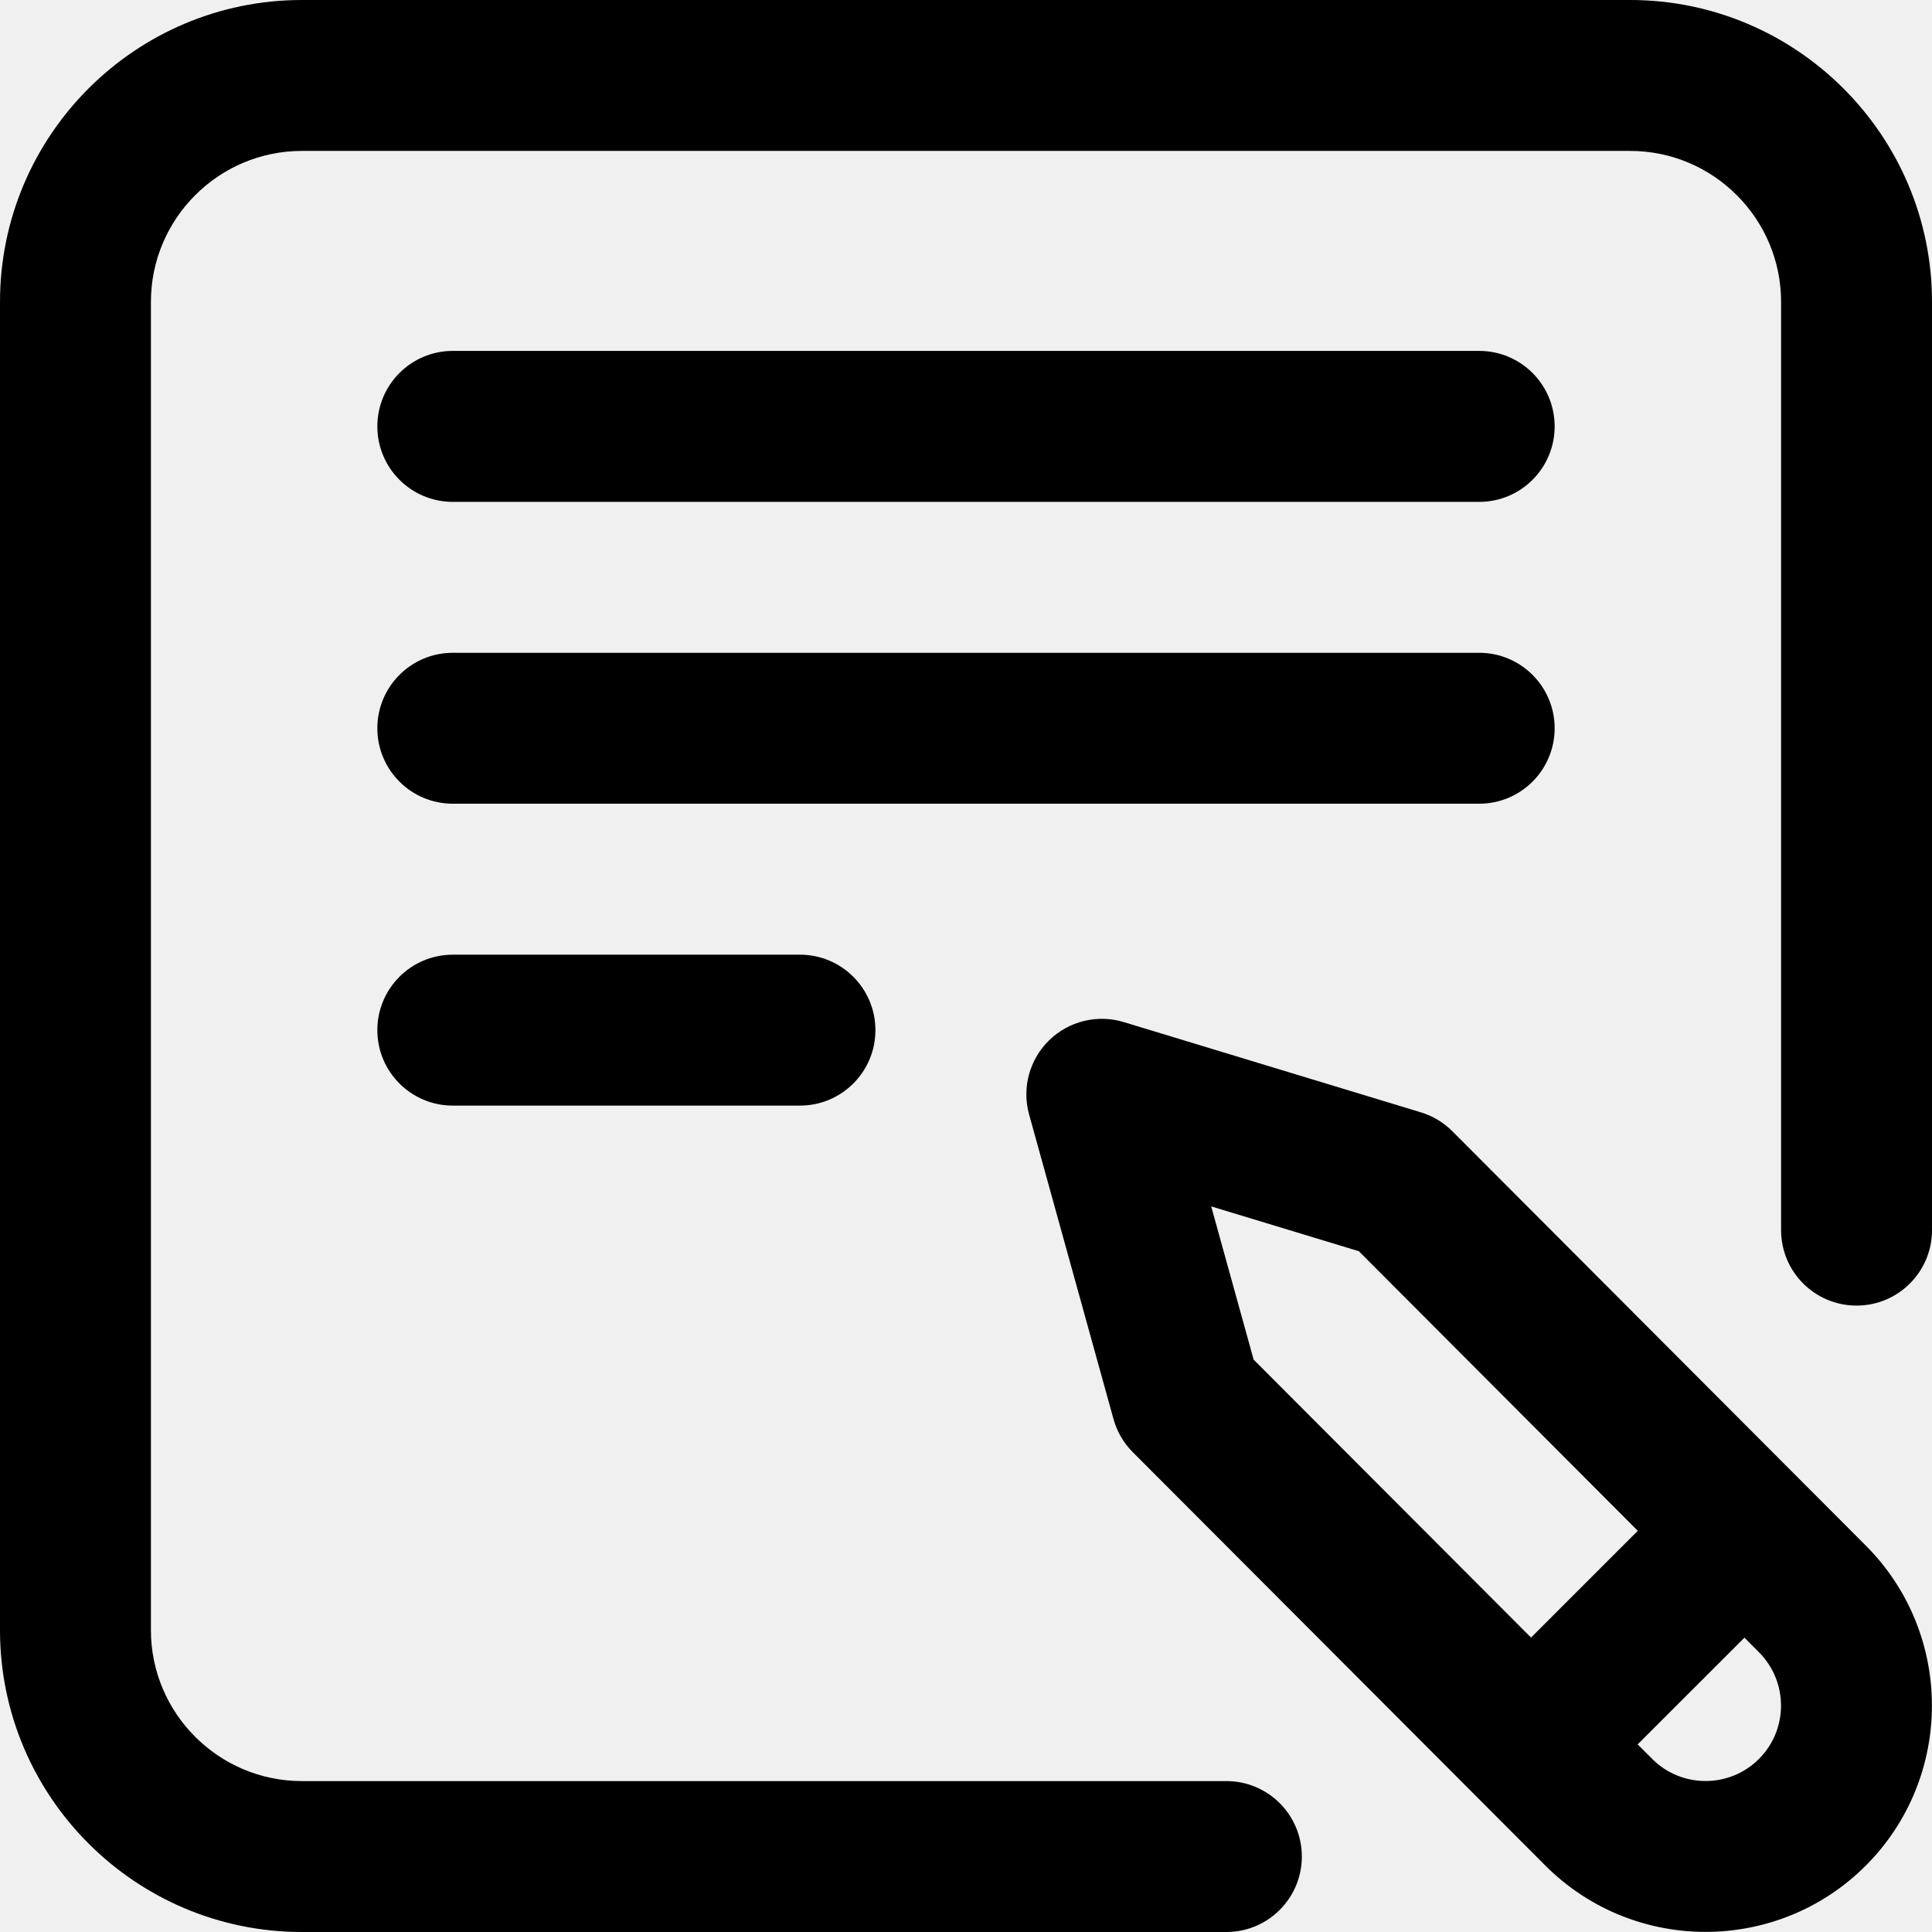
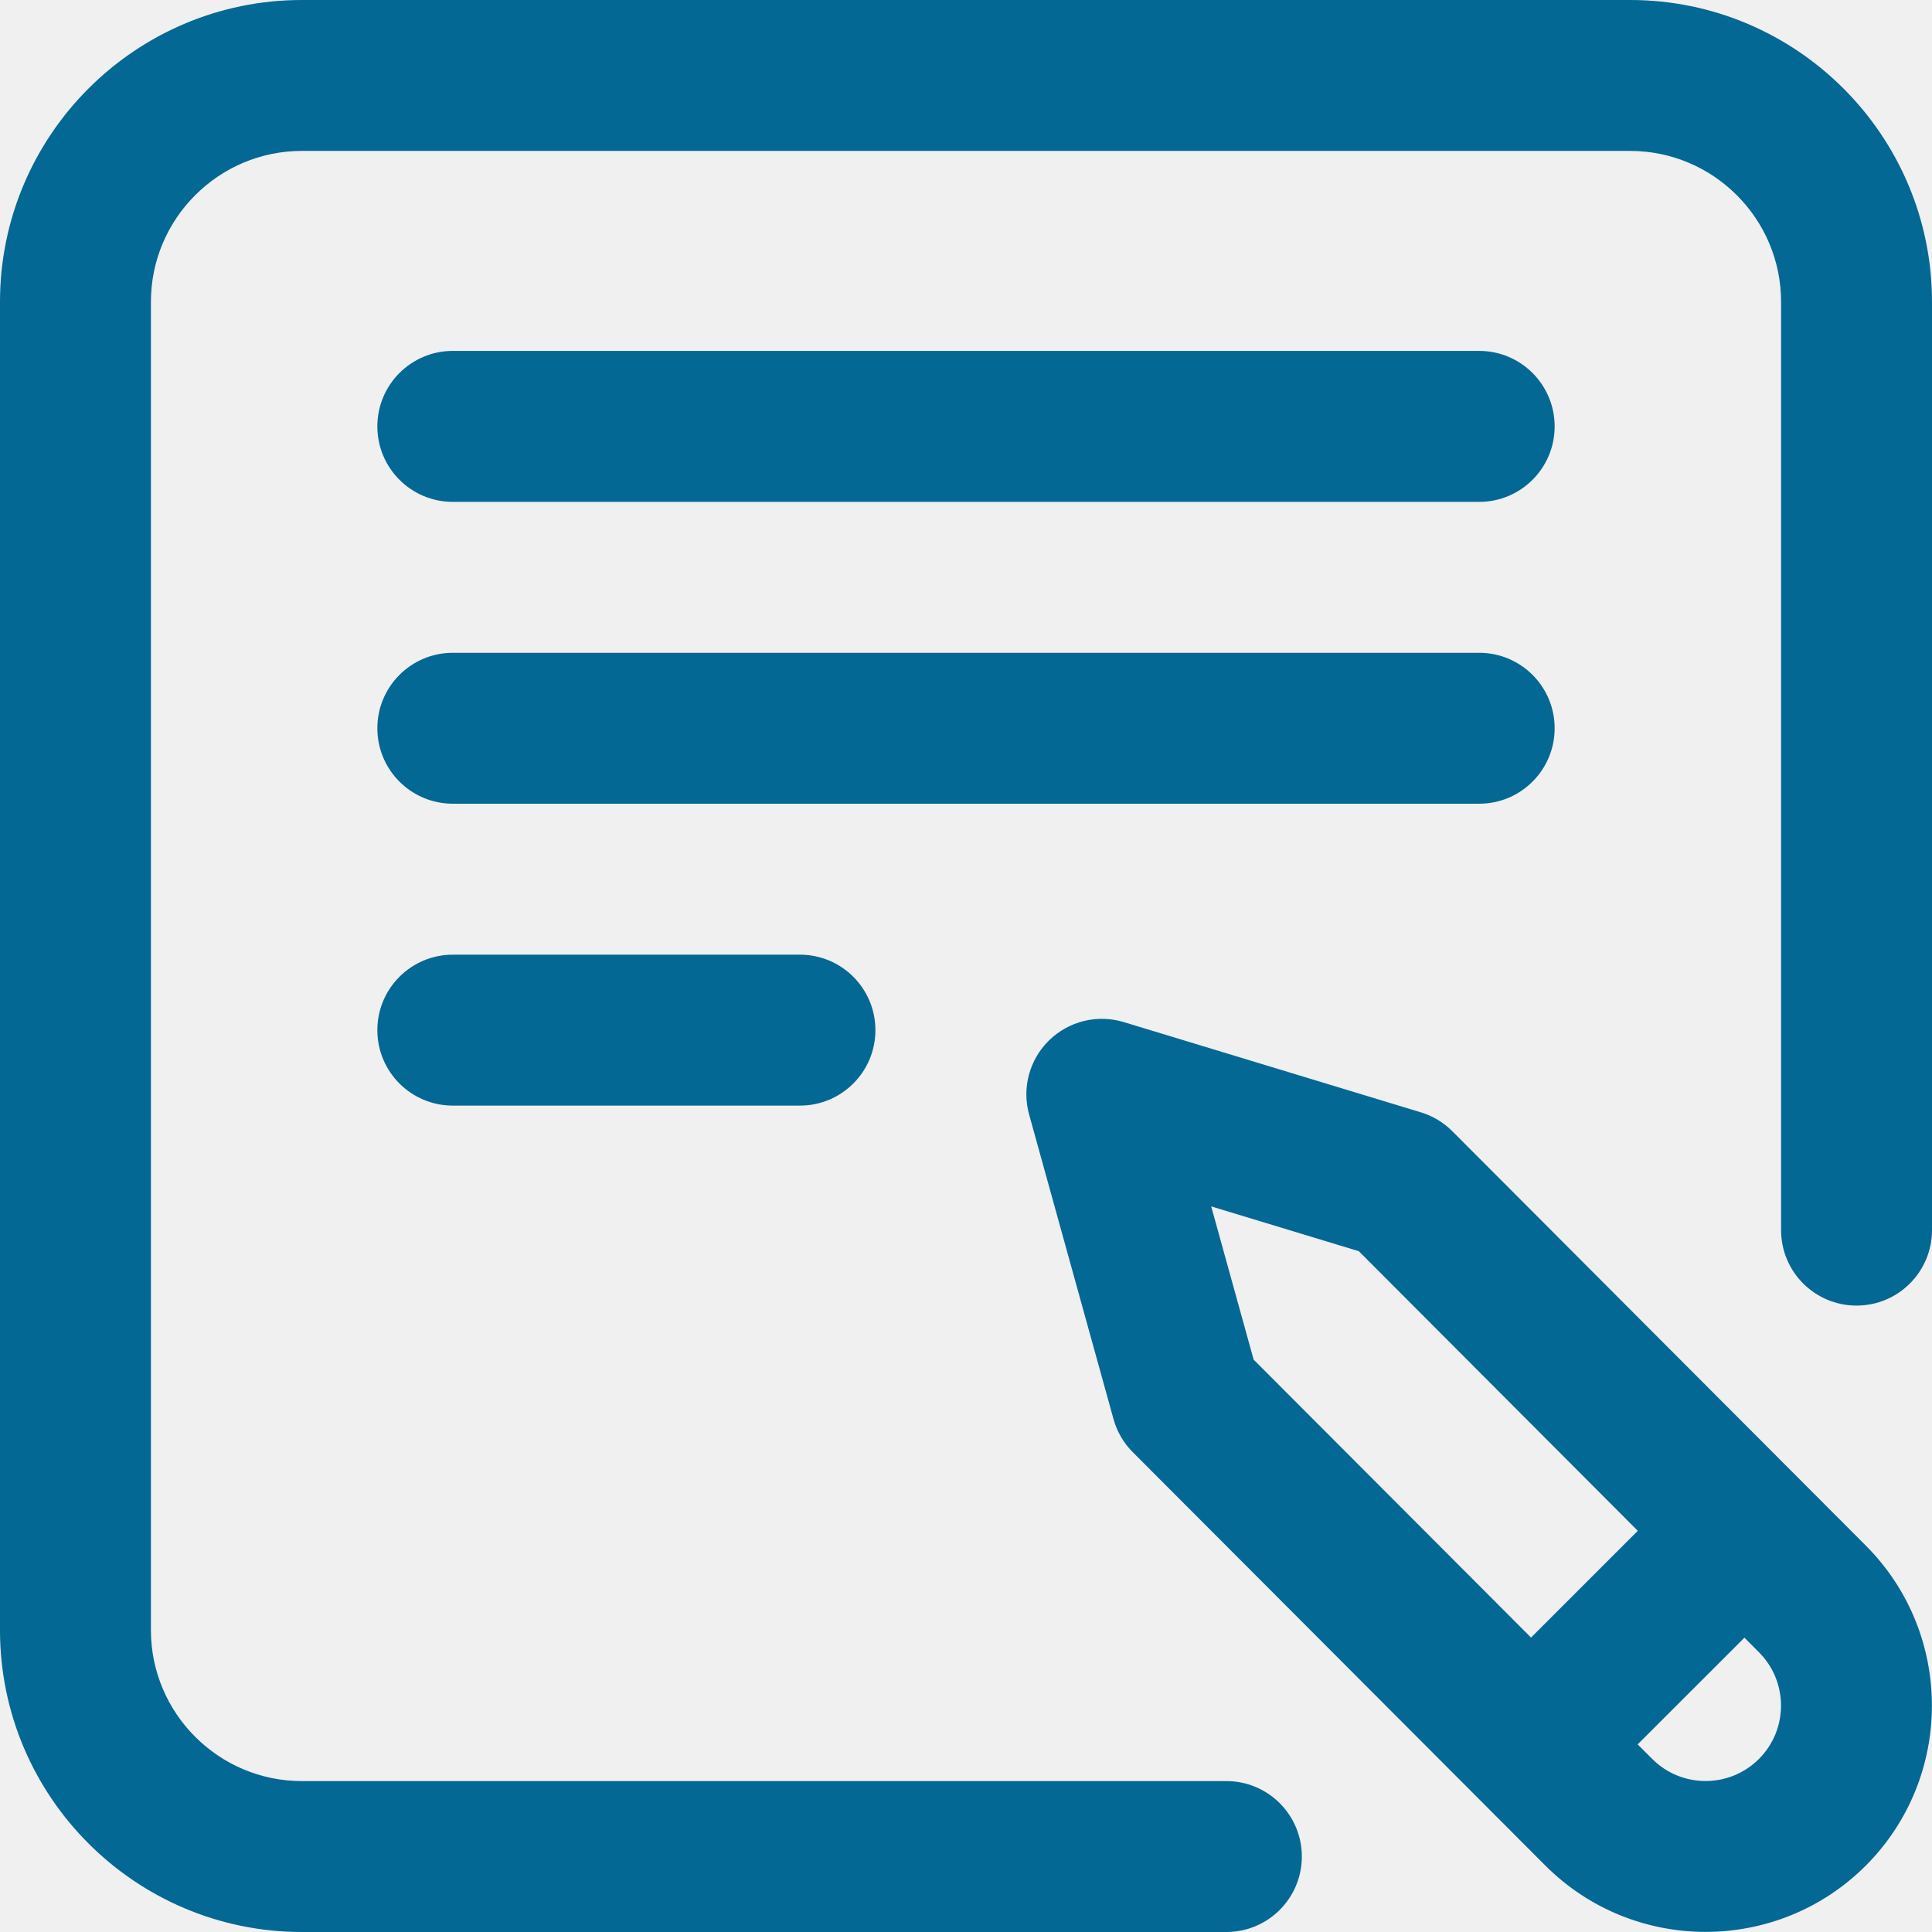
<svg xmlns="http://www.w3.org/2000/svg" width="35" height="35" viewBox="0 0 35 35" fill="none">
  <g clip-path="url(#clip0_339_12)">
-     <path d="M6.836 7.725C6.836 6.969 7.448 6.357 8.203 6.357H26.797C27.552 6.357 28.164 6.969 28.164 7.725C28.164 8.48 27.552 9.092 26.797 9.092H8.203C7.448 9.092 6.836 8.48 6.836 7.725ZM28.164 13.193C28.164 12.438 27.552 11.826 26.797 11.826H8.203C7.448 11.826 6.836 12.438 6.836 13.193C6.836 13.948 7.448 14.56 8.203 14.56H26.797C27.552 14.56 28.164 13.948 28.164 13.193ZM8.203 17.295C7.448 17.295 6.836 17.907 6.836 18.662C6.836 19.417 7.448 20.029 8.203 20.029H14.492C15.247 20.029 15.859 19.417 15.859 18.662C15.859 17.907 15.247 17.295 14.492 17.295H8.203ZM33.8 27.999C35.398 29.598 35.398 32.199 33.799 33.799C32.999 34.598 31.949 34.998 30.898 34.998C29.848 34.998 28.798 34.598 27.998 33.799L20.522 26.308C20.355 26.142 20.235 25.935 20.172 25.707L18.643 20.189C18.51 19.709 18.649 19.194 19.006 18.846C19.363 18.498 19.881 18.371 20.358 18.516L25.74 20.151C25.956 20.216 26.151 20.334 26.31 20.493L33.8 27.999ZM22.711 24.631L27.736 29.666L29.67 27.732L24.617 22.667L21.942 21.855L22.711 24.631ZM31.865 29.932L31.602 29.668L29.668 31.601L29.933 31.866C30.465 32.398 31.332 32.398 31.865 31.865C32.398 31.332 32.398 30.465 31.865 29.932ZM29.531 0H5.469C2.453 0 0 2.453 0 5.469V29.531C0 32.547 2.453 35 5.469 35H22.217C22.972 35 23.584 34.388 23.584 33.633C23.584 32.878 22.972 32.266 22.217 32.266H5.469C3.961 32.266 2.734 31.039 2.734 29.531V5.469C2.734 3.961 3.961 2.734 5.469 2.734H29.531C31.039 2.734 32.266 3.961 32.266 5.469V22.285C32.266 23.04 32.878 23.652 33.633 23.652C34.388 23.652 35 23.04 35 22.285V5.469C35 2.453 32.547 0 29.531 0Z" fill="black" />
+     <path d="M6.836 7.725C6.836 6.969 7.448 6.357 8.203 6.357H26.797C27.552 6.357 28.164 6.969 28.164 7.725C28.164 8.48 27.552 9.092 26.797 9.092H8.203C7.448 9.092 6.836 8.48 6.836 7.725ZM28.164 13.193C28.164 12.438 27.552 11.826 26.797 11.826H8.203C7.448 11.826 6.836 12.438 6.836 13.193C6.836 13.948 7.448 14.56 8.203 14.56H26.797C27.552 14.56 28.164 13.948 28.164 13.193ZM8.203 17.295C7.448 17.295 6.836 17.907 6.836 18.662C6.836 19.417 7.448 20.029 8.203 20.029H14.492C15.247 20.029 15.859 19.417 15.859 18.662C15.859 17.907 15.247 17.295 14.492 17.295H8.203ZM33.8 27.999C35.398 29.598 35.398 32.199 33.799 33.799C32.999 34.598 31.949 34.998 30.898 34.998C29.848 34.998 28.798 34.598 27.998 33.799L20.522 26.308C20.355 26.142 20.235 25.935 20.172 25.707L18.643 20.189C18.51 19.709 18.649 19.194 19.006 18.846C19.363 18.498 19.881 18.371 20.358 18.516L25.74 20.151C25.956 20.216 26.151 20.334 26.31 20.493L33.8 27.999ZM22.711 24.631L27.736 29.666L29.67 27.732L24.617 22.667L21.942 21.855L22.711 24.631ZM31.865 29.932L31.602 29.668L29.668 31.601L29.933 31.866C30.465 32.398 31.332 32.398 31.865 31.865C32.398 31.332 32.398 30.465 31.865 29.932ZM29.531 0H5.469C2.453 0 0 2.453 0 5.469V29.531C0 32.547 2.453 35 5.469 35H22.217C22.972 35 23.584 34.388 23.584 33.633C23.584 32.878 22.972 32.266 22.217 32.266H5.469C3.961 32.266 2.734 31.039 2.734 29.531V5.469C2.734 3.961 3.961 2.734 5.469 2.734H29.531C31.039 2.734 32.266 3.961 32.266 5.469V22.285C32.266 23.04 32.878 23.652 33.633 23.652C34.388 23.652 35 23.04 35 22.285V5.469C35 2.453 32.547 0 29.531 0Z" fill="#036893" />
  </g>
  <defs>
    <clipPath id="clip0_339_12">
      <rect width="35" height="35" fill="white" />
    </clipPath>
  </defs>
</svg>
